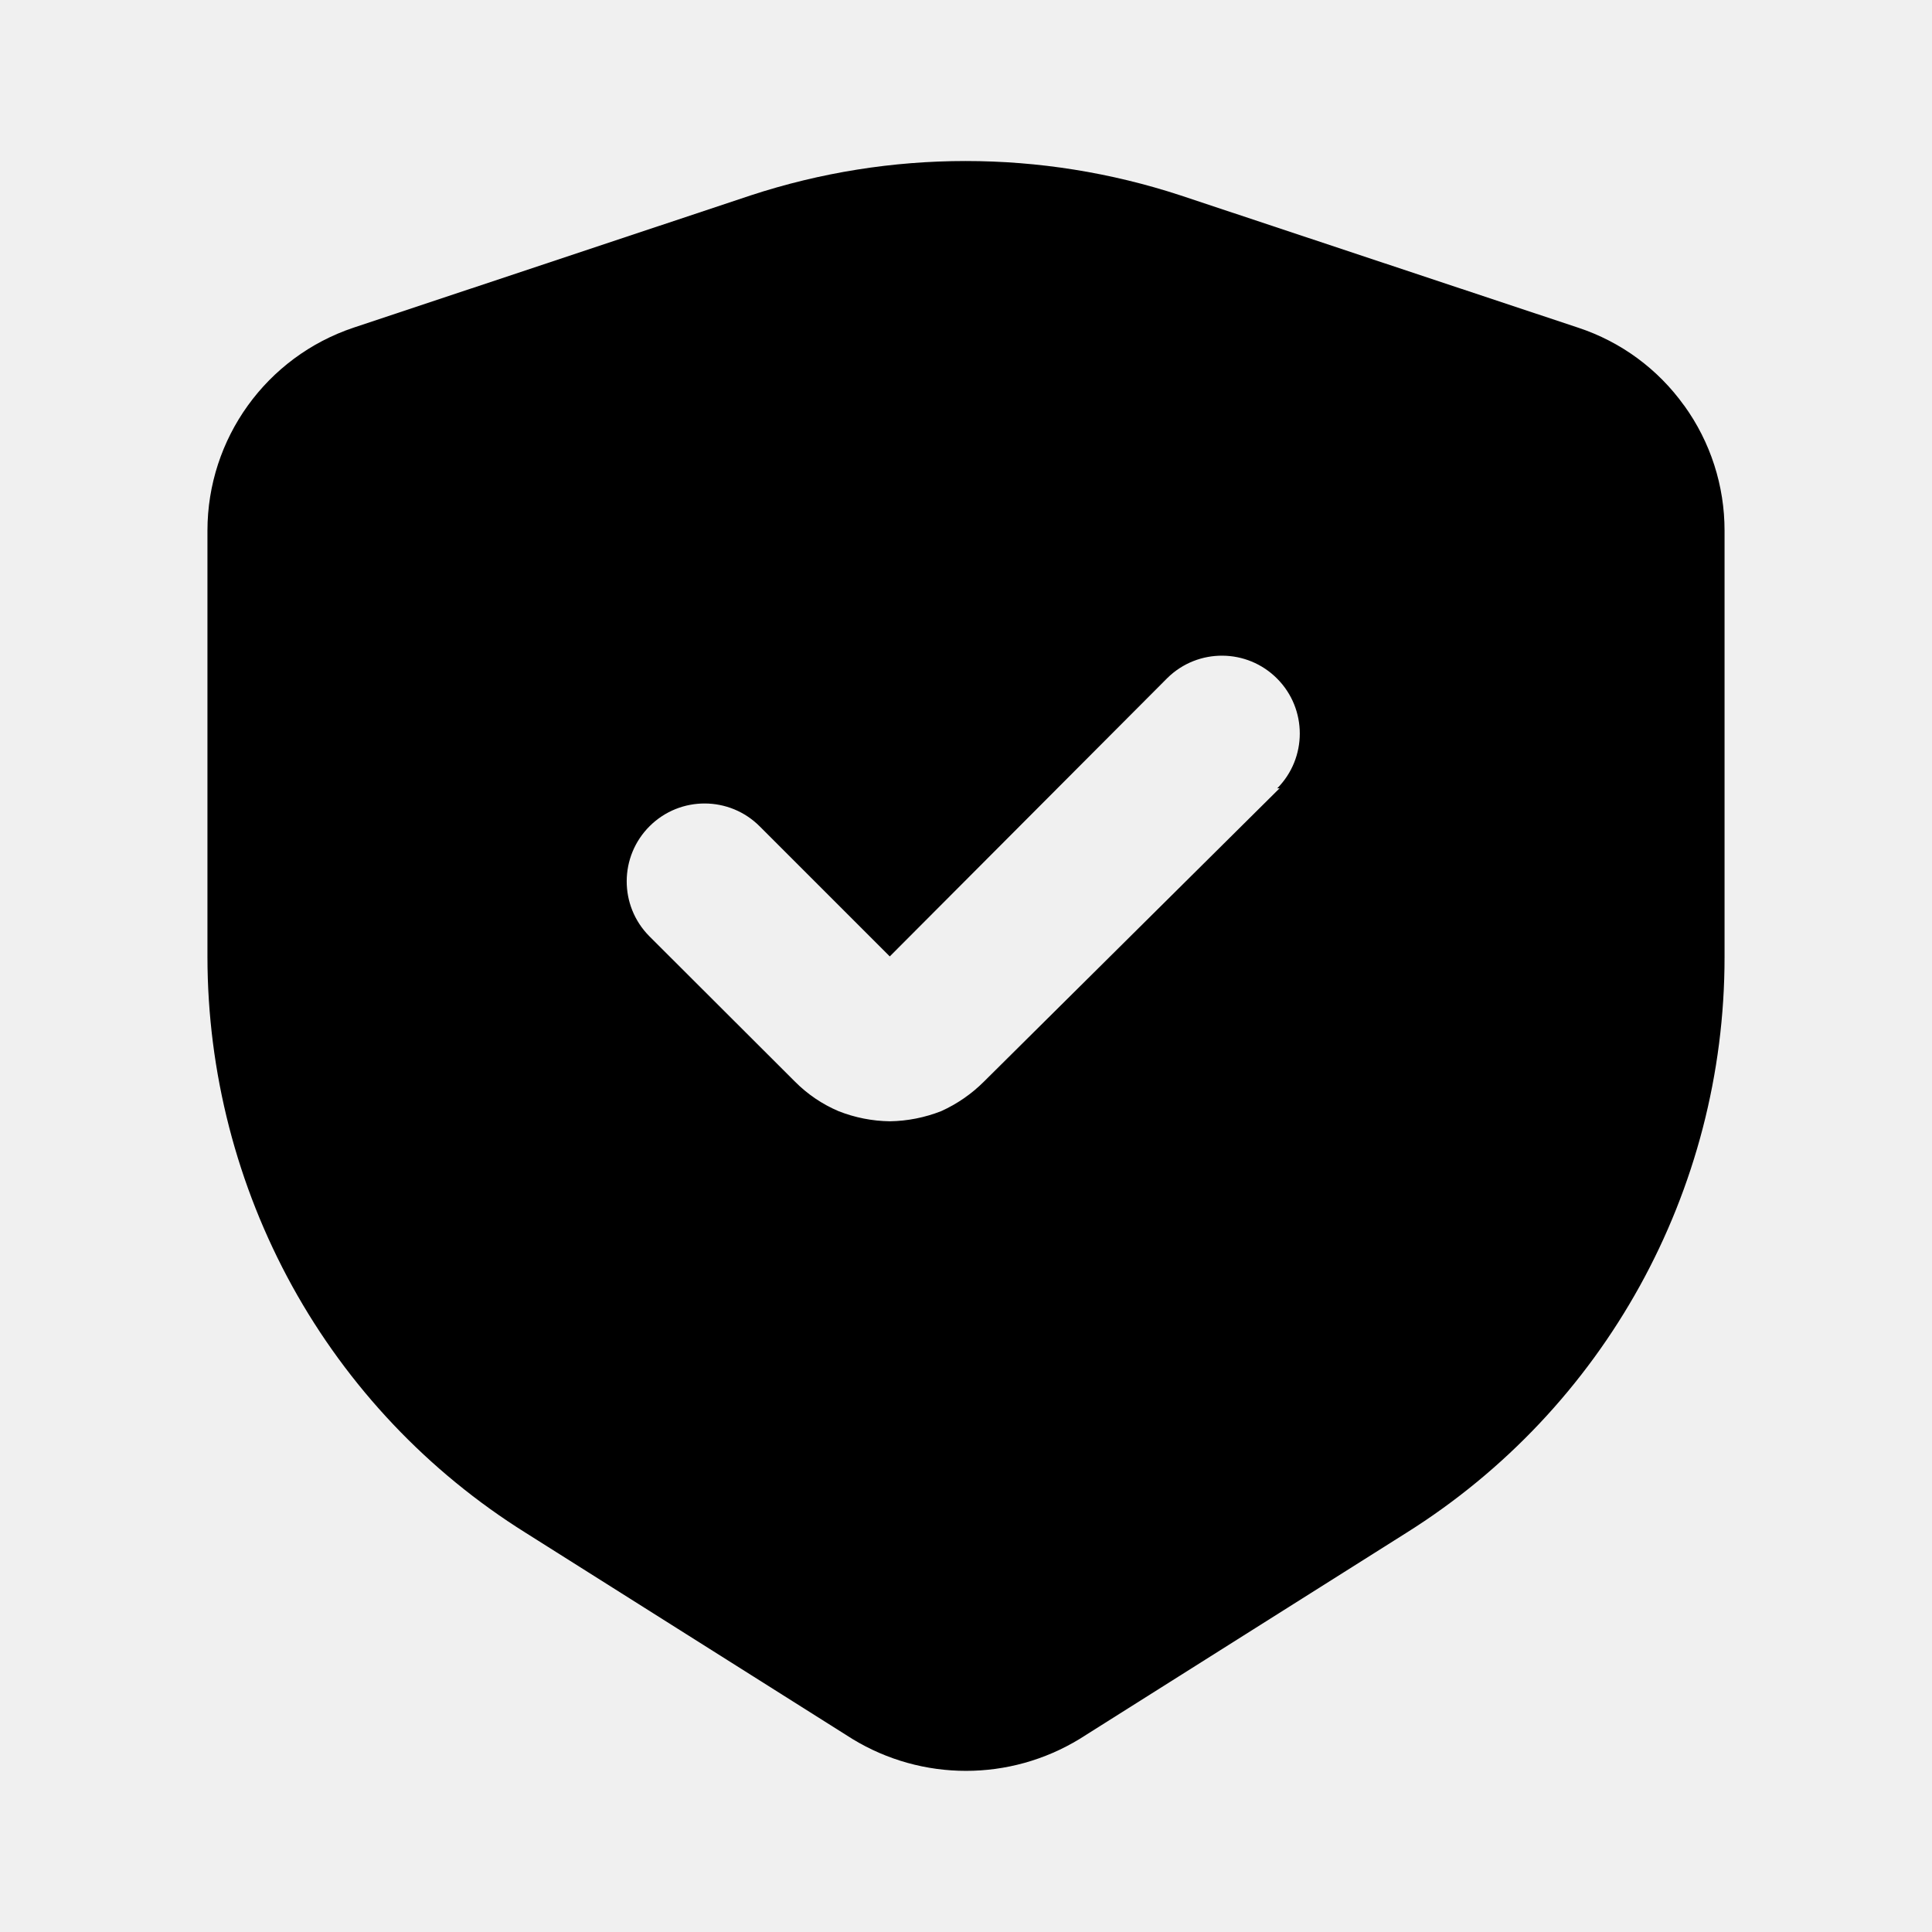
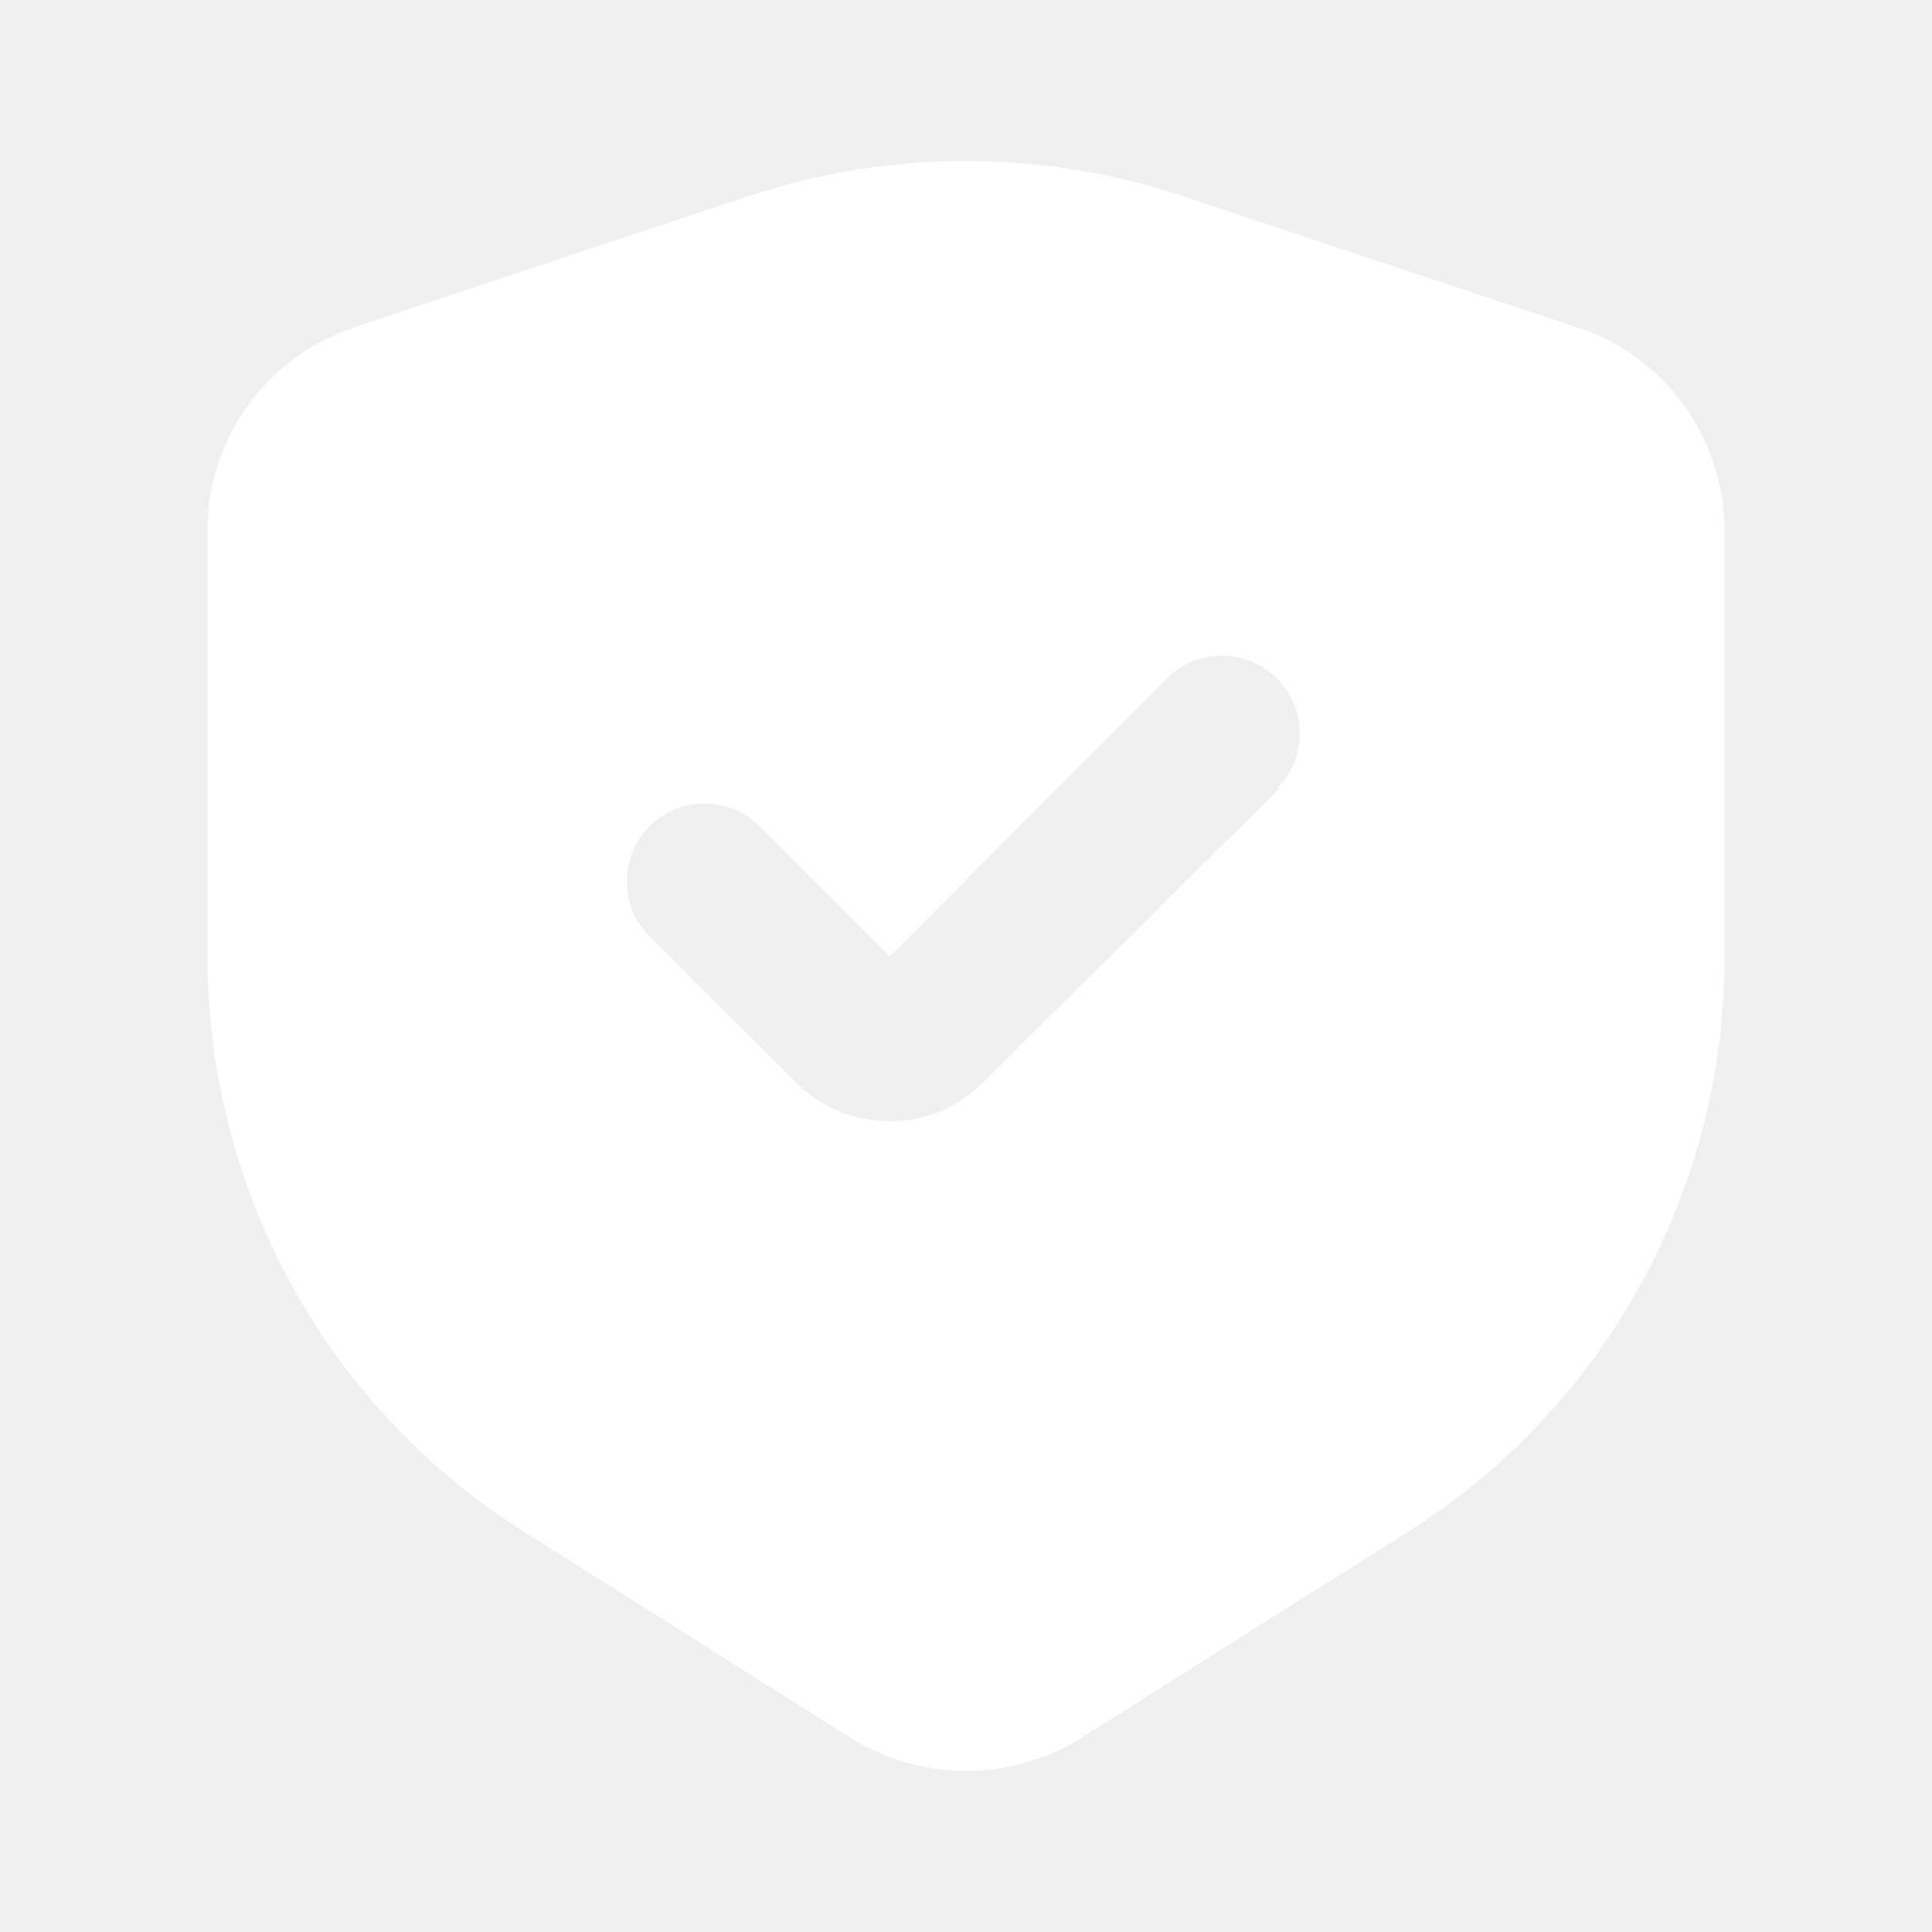
- <svg xmlns="http://www.w3.org/2000/svg" width="24" height="24" viewBox="0 0 24 24">
-   <path fill="currentColor" d="M20.92 5.037a2.63 2.63 0 0 0-1.314-.966l-4.939-1.643a8.56 8.56 0 0 0-5.344 0L4.393 4.07a2.66 2.66 0 0 0-1.816 2.522v5.297a8.5 8.5 0 0 0 1.053 4.088a8.4 8.4 0 0 0 2.9 3.064l4.059 2.561a2.71 2.71 0 0 0 2.822 0l4.06-2.561a8.44 8.44 0 0 0 3.952-7.152V6.593a2.65 2.65 0 0 0-.502-1.556m-5.025 4.755l-3.673 3.644a1.8 1.8 0 0 1-.531.367c-.204.08-.42.123-.638.126a1.8 1.8 0 0 1-.638-.126a1.7 1.7 0 0 1-.541-.367L8.066 11.63a.966.966 0 1 1 1.373-1.363l1.614 1.614l3.45-3.46a.967.967 0 0 1 1.363 1.372z" />
+ <svg xmlns="http://www.w3.org/2000/svg" width="32" height="32" viewBox="0 0 24 24">
+   <path fill="#fff" d="M20.92 5.037a2.63 2.63 0 0 0-1.314-.966l-4.939-1.643a8.56 8.56 0 0 0-5.344 0L4.393 4.07a2.66 2.66 0 0 0-1.816 2.522v5.297a8.5 8.5 0 0 0 1.053 4.088a8.4 8.4 0 0 0 2.9 3.064l4.059 2.561a2.71 2.71 0 0 0 2.822 0l4.06-2.561a8.44 8.44 0 0 0 3.952-7.152V6.593a2.65 2.65 0 0 0-.502-1.556m-5.025 4.755l-3.673 3.644a1.8 1.8 0 0 1-.531.367c-.204.08-.42.123-.638.126a1.8 1.8 0 0 1-.638-.126a1.7 1.7 0 0 1-.541-.367L8.066 11.63a.966.966 0 1 1 1.373-1.363l1.614 1.614l3.45-3.46a.967.967 0 0 1 1.363 1.372z" />
</svg>
